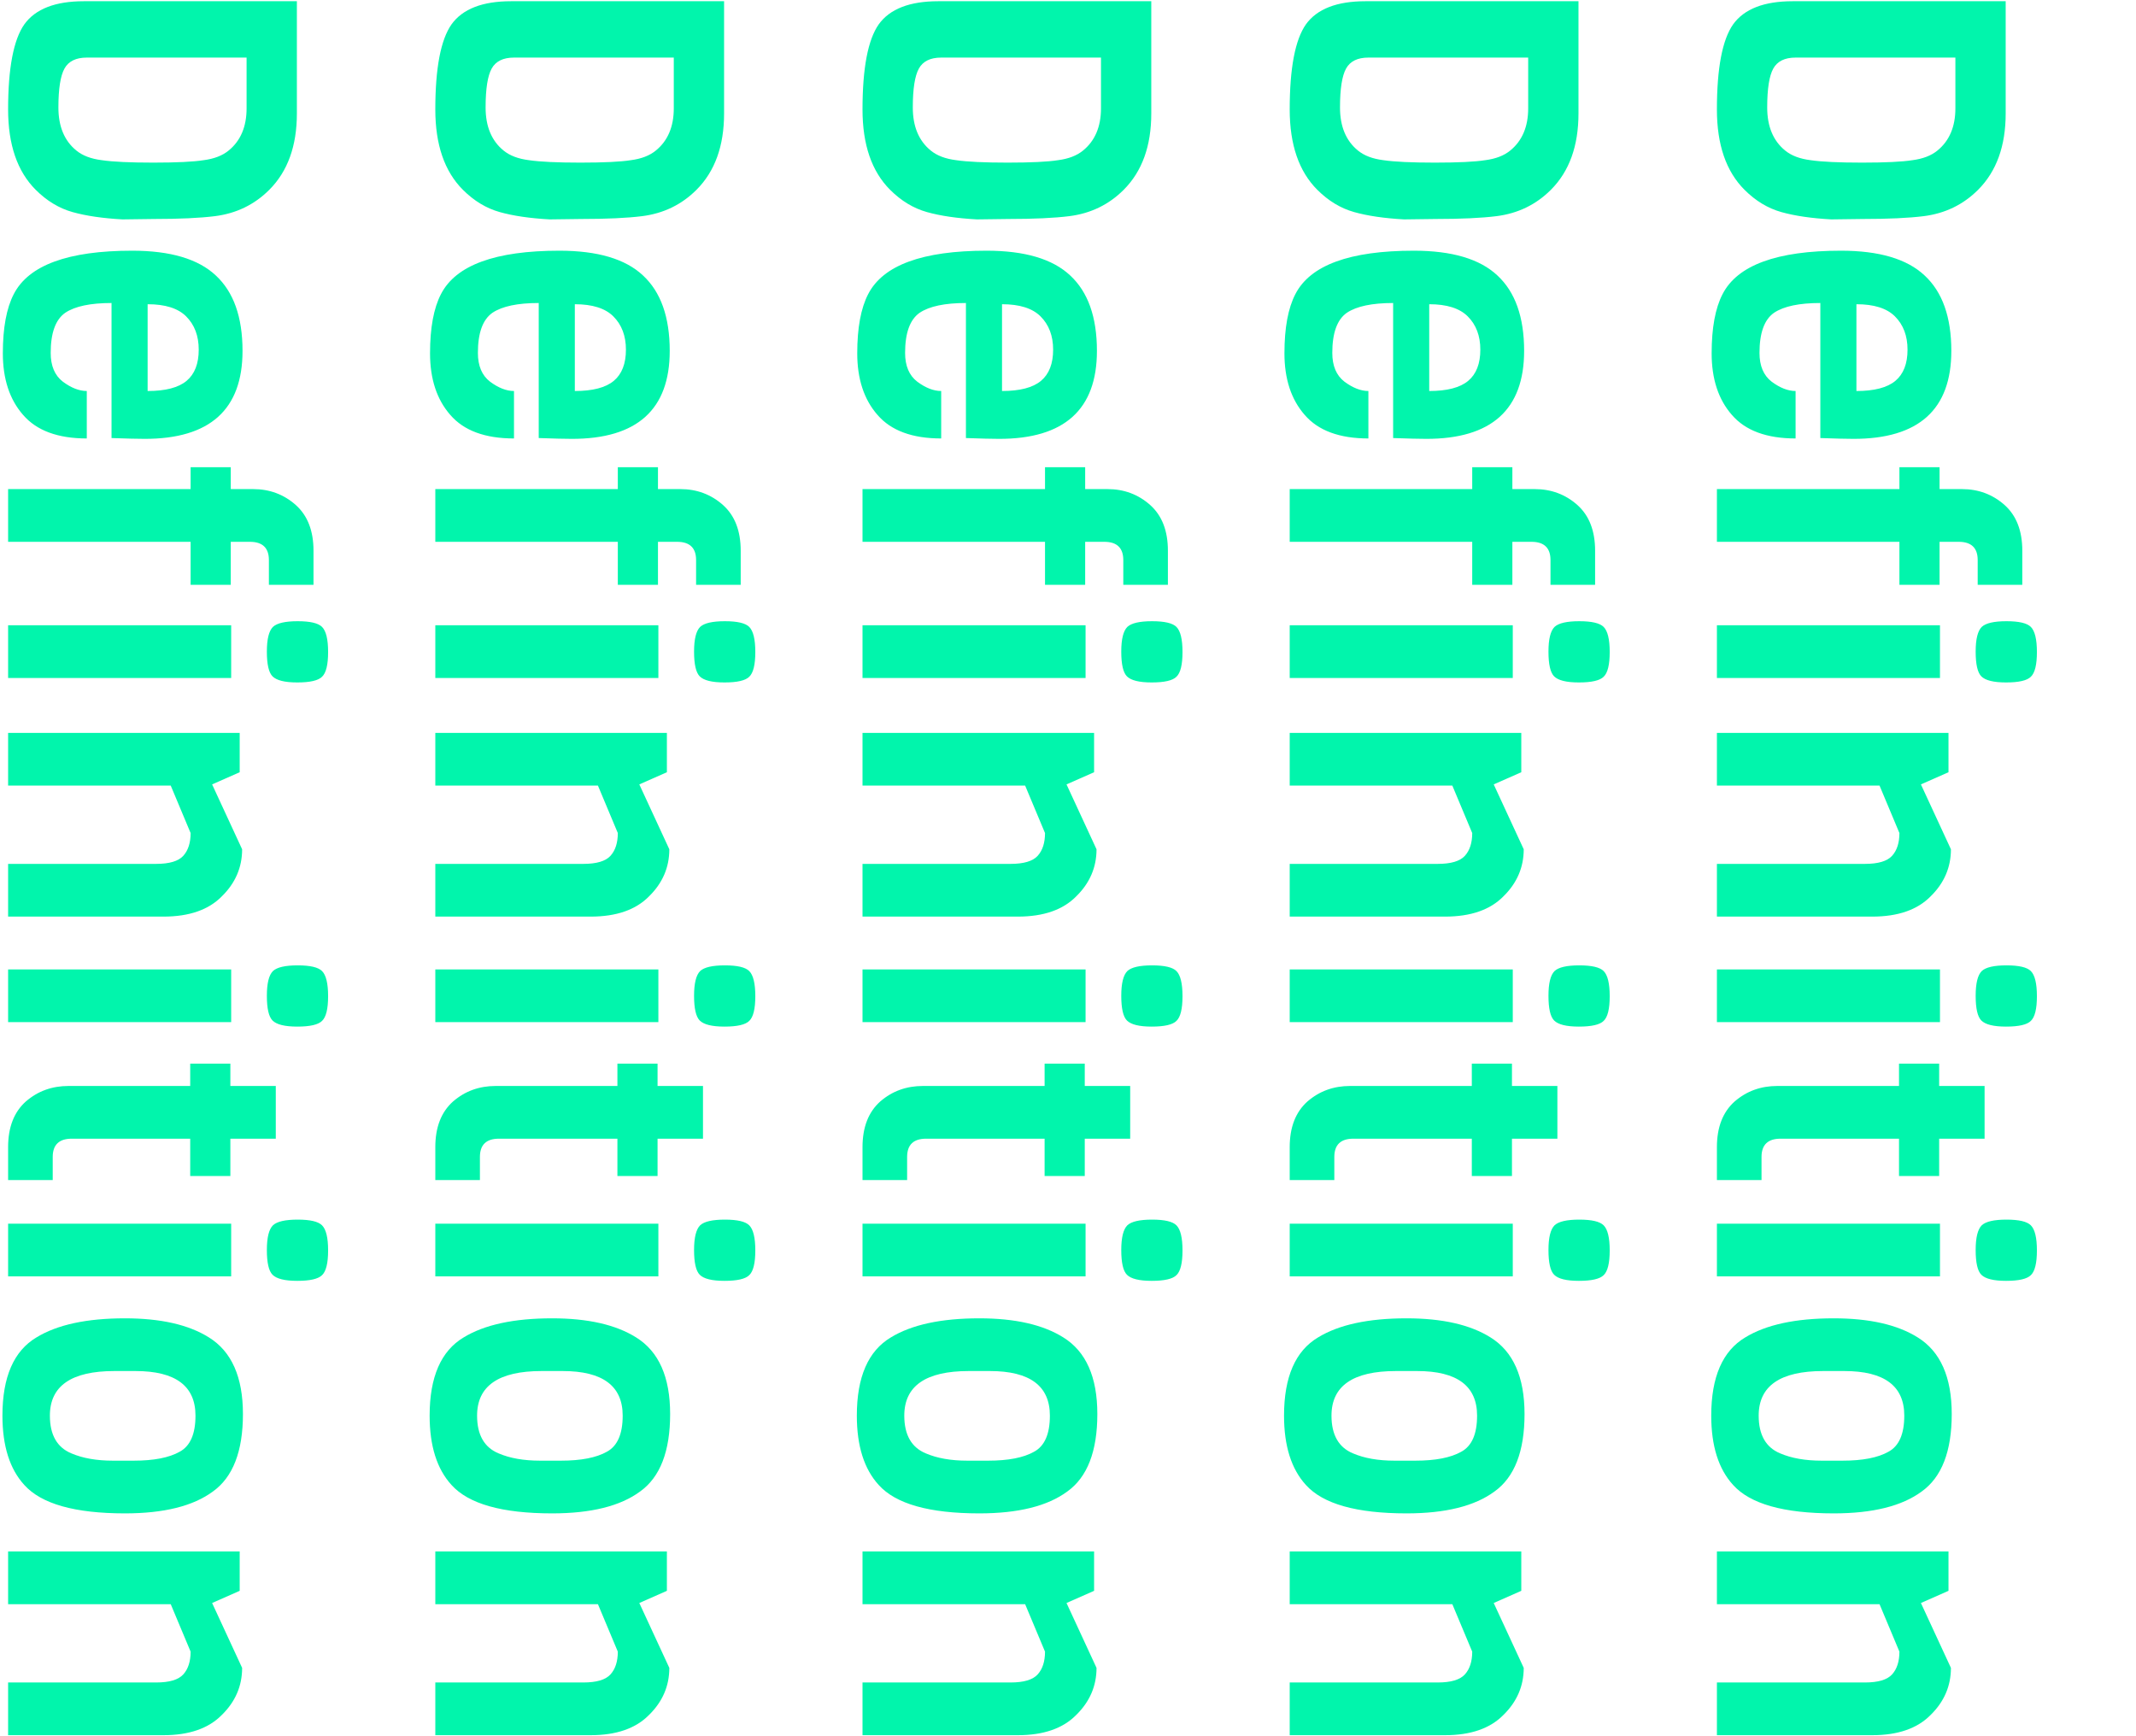
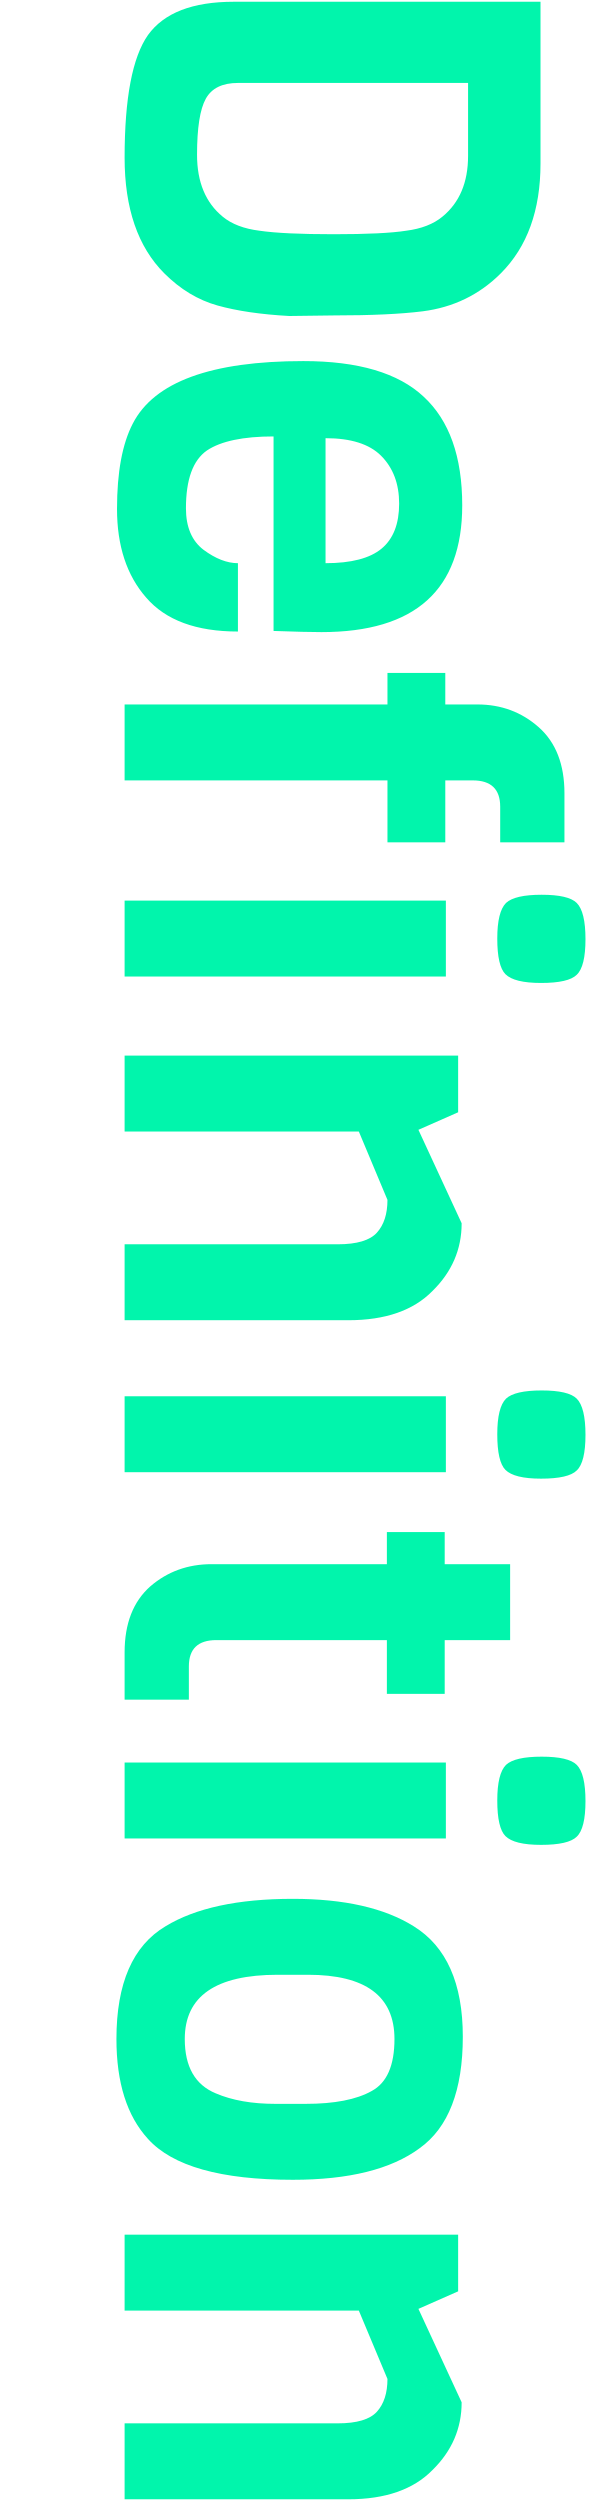
- <svg xmlns="http://www.w3.org/2000/svg" width="790" height="642" viewBox="0 0 790 642" fill="none" version="1.1" id="svg4">
-   <defs id="defs8" />
-   <path d="m 688.85,81 -11.55,0.15 c -7.3,-0.4 -13.45,-1.3 -18.45,-2.7 -5,-1.4 -9.55,-4.15 -13.65,-8.25 C 638.4,63.4 635,53.5 635,40.5 635,25.2 637,14.7 641,9 645.1,3.3 652.45,0.45 663.05,0.45 L 741.8,0.45 V 42 c 0,12 -3.4,21.4 -10.2,28.2 -5.5,5.5 -12.2,8.75 -20.1,9.75 -5.6,0.7 -13.15,1.05 -22.65,1.05 z M 660.2,55.65 c 2.3,1.9 5.45,3.1 9.45,3.6 4.1,0.6 10.45,0.9 19.05,0.9 8.6,0 14.8,-0.3 18.6,-0.9 3.9,-0.5 7,-1.7 9.3,-3.6 4.4,-3.6 6.6,-8.8 6.6,-15.6 V 21.3 h -59.1 c -4,0 -6.75,1.35 -8.25,4.05 -1.5,2.7 -2.25,7.5 -2.25,14.4 0,7 2.2,12.3 6.6,15.9 z m 13.05,106.377 v -49.95 c -7.8,0 -13.5,1.2 -17.1,3.6 -3.6,2.5 -5.4,7.45 -5.4,14.85 0,4.8 1.5,8.35 4.5,10.65 3.1,2.3 6.05,3.45 8.85,3.45 v 17.55 c -10.7,0 -18.55,-2.9 -23.55,-8.7 -5,-5.7 -7.5,-13.3 -7.5,-22.8 0,-9.4 1.35,-16.7 4.05,-21.9 5.5,-10.7 20.1,-16.05 43.8,-16.05 14.1,1e-4 24.4,3.05 30.9,9.15 6.6,6.1 9.9,15.4 9.9,27.9 0,21.7 -12.05,32.55 -36.15,32.55 -2.6,0 -6.7,-0.1 -12.3,-0.3 z m 13.35,-49.5 v 32.1 c 6.6,0 11.4,-1.25 14.4,-3.75 3,-2.5 4.5,-6.35 4.5,-11.55 0,-5.1 -1.55,-9.2 -4.65,-12.3 -3,-3 -7.75,-4.5 -14.25,-4.5 z m 15.9,103.778 v -15.9 H 635 v -19.5 h 67.5 v -8.1 h 14.85 v 8.1 h 8.25 c 6.1,0 11.35,1.95 15.75,5.85 4.4,3.9 6.6,9.55 6.6,16.95 v 12.6 h -16.5 v -9.15 c 0,-4.5 -2.35,-6.75 -7.05,-6.75 h -7.05 v 15.9 z m 50.85,24.869 c 0,4.7 -0.75,7.75 -2.25,9.15 -1.4,1.4 -4.45,2.1 -9.15,2.1 -4.6,0 -7.65,-0.75 -9.15,-2.25 -1.4,-1.4 -2.1,-4.45 -2.1,-9.15 0,-4.6 0.75,-7.65 2.25,-9.15 1.5,-1.4 4.55,-2.1 9.15,-2.1 4.6,0 7.6,0.7 9,2.1 1.5,1.5 2.25,4.6 2.25,9.3 z m -118.35,9.6 v -19.5 h 82.5 v 19.5 z m 0,88.259 v -19.5 h 54.75 c 4.9,0 8.25,-1 10.05,-3 1.8,-2 2.7,-4.8 2.7,-8.4 l -7.35,-17.55 H 635 v -19.5 h 85.65 v 14.55 l -10.2,4.5 11.1,24 c 0,6.7 -2.5,12.5 -7.5,17.4 -4.9,5 -12.1,7.5 -21.6,7.5 z m 118.35,29.436 c 0,4.7 -0.75,7.75 -2.25,9.15 -1.4,1.4 -4.45,2.1 -9.15,2.1 -4.6,0 -7.65,-0.75 -9.15,-2.25 -1.4,-1.4 -2.1,-4.45 -2.1,-9.15 0,-4.6 0.75,-7.65 2.25,-9.15 1.5,-1.4 4.55,-2.1 9.15,-2.1 4.6,0 7.6,0.7 9,2.1 1.5,1.5 2.25,4.6 2.25,9.3 z m -118.35,9.6 v -19.5 h 82.5 v 19.5 z m 0,58.409 v -12.15 c 0,-7.4 2.2,-13.05 6.6,-16.95 4.4,-3.8 9.65,-5.7 15.75,-5.7 h 45 v -8.25 h 14.85 v 8.25 H 734 v 19.5 h -16.8 v 13.8 h -14.85 v -13.8 h -43.8 c -4.7,0 -7.05,2.25 -7.05,6.75 v 8.55 z m 118.35,26.034 c 0,4.7 -0.75,7.75 -2.25,9.15 -1.4,1.4 -4.45,2.1 -9.15,2.1 -4.6,0 -7.65,-0.75 -9.15,-2.25 -1.4,-1.4 -2.1,-4.45 -2.1,-9.15 0,-4.6 0.75,-7.65 2.25,-9.15 1.5,-1.4 4.55,-2.1 9.15,-2.1 4.6,0 7.6,0.7 9,2.1 1.5,1.5 2.25,4.6 2.25,9.3 z m -118.35,9.6 v -19.5 h 82.5 v 19.5 z m 38.7,68.159 h 7.8 c 7.4,0 13.05,-1.1 16.95,-3.3 3.9,-2.1 5.85,-6.55 5.85,-13.35 0,-11 -7.4,-16.5 -22.2,-16.5 h -7.8 c -15.9,0 -23.85,5.5 -23.85,16.5 0,7.1 2.65,11.75 7.95,13.95 4.2,1.8 9.3,2.7 15.3,2.7 z m 4.5,19.5 c -18.5,0 -30.9,-3.5 -37.2,-10.5 -5.4,-5.9 -8.1,-14.45 -8.1,-25.65 0,-14.3 4.2,-23.95 12.6,-28.95 7.7,-4.7 18.6,-7.05 32.7,-7.05 13.2,0 23.55,2.35 31.05,7.05 8.4,5.2 12.6,14.65 12.6,28.35 0,13.8 -3.7,23.35 -11.1,28.65 -7.3,5.4 -18.15,8.1 -32.55,8.1 z M 635,641.816 v -19.5 h 54.75 c 4.9,0 8.25,-1 10.05,-3 1.8,-2 2.7,-4.8 2.7,-8.4 l -7.35,-17.55 H 635 v -19.5 h 85.65 v 14.55 l -10.2,4.5 11.1,24 c 0,6.7 -2.5,12.5 -7.5,17.4 -4.9,5 -12.1,7.5 -21.6,7.5 z M 530.85,81 519.3,81.15 c -7.3,-0.4 -13.45,-1.3 -18.45,-2.7 -5,-1.4 -9.55,-4.15 -13.65,-8.25 C 480.4,63.4 477,53.5 477,40.5 c 0,-15.3 2,-25.8 6,-31.5 4.1,-5.7 11.45,-8.55 22.05,-8.55 l 78.75,4e-6 V 42 c 0,12 -3.4,21.4 -10.2,28.2 -5.5,5.5 -12.2,8.75 -20.1,9.75 -5.6,0.7 -13.15,1.05 -22.65,1.05 z M 502.2,55.65 c 2.3,1.9 5.45,3.1 9.45,3.6 4.1,0.6 10.45,0.9 19.05,0.9 8.6,0 14.8,-0.3 18.6,-0.9 3.9,-0.5 7,-1.7 9.3,-3.6 4.4,-3.6 6.6,-8.8 6.6,-15.6 V 21.3 h -59.1 c -4,0 -6.75,1.35 -8.25,4.05 -1.5,2.7 -2.25,7.5 -2.25,14.4 0,7 2.2,12.3 6.6,15.9 z m 13.05,106.377 v -49.95 c -7.8,0 -13.5,1.2 -17.1,3.6 -3.6,2.5 -5.4,7.45 -5.4,14.85 0,4.8 1.5,8.35 4.5,10.65 3.1,2.3 6.05,3.45 8.85,3.45 v 17.55 c -10.7,0 -18.55,-2.9 -23.55,-8.7 -5,-5.7 -7.5,-13.3 -7.5,-22.8 0,-9.4 1.35,-16.7 4.05,-21.9 5.5,-10.7 20.1,-16.05 43.8,-16.05 14.1,0 24.4,3.05 30.9,9.15 6.6,6.1 9.9,15.4 9.9,27.9 0,21.7 -12.05,32.55 -36.15,32.55 -2.6,0 -6.7,-0.1 -12.3,-0.3 z m 13.35,-49.5 v 32.1 c 6.6,0 11.4,-1.25 14.4,-3.75 3,-2.5 4.5,-6.35 4.5,-11.55 0,-5.1 -1.55,-9.2 -4.65,-12.3 -3,-3 -7.75,-4.5 -14.25,-4.5 z m 15.9,103.778 v -15.9 H 477 v -19.5 h 67.5 v -8.1 h 14.85 v 8.1 h 8.25 c 6.1,0 11.35,1.95 15.75,5.85 4.4,3.9 6.6,9.55 6.6,16.95 v 12.6 h -16.5 v -9.15 c 0,-4.5 -2.35,-6.75 -7.05,-6.75 h -7.05 v 15.9 z m 50.85,24.869 c 0,4.7 -0.75,7.75 -2.25,9.15 -1.4,1.4 -4.45,2.1 -9.15,2.1 -4.6,0 -7.65,-0.75 -9.15,-2.25 -1.4,-1.4 -2.1,-4.45 -2.1,-9.15 0,-4.6 0.75,-7.65 2.25,-9.15 1.5,-1.4 4.55,-2.1 9.15,-2.1 4.6,0 7.6,0.7 9,2.1 1.5,1.5 2.25,4.6 2.25,9.3 z m -118.35,9.6 v -19.5 h 82.5 v 19.5 z m 0,88.259 v -19.5 h 54.75 c 4.9,0 8.25,-1 10.05,-3 1.8,-2 2.7,-4.8 2.7,-8.4 l -7.35,-17.55 H 477 v -19.5 h 85.65 v 14.55 l -10.2,4.5 11.1,24 c 0,6.7 -2.5,12.5 -7.5,17.4 -4.9,5 -12.1,7.5 -21.6,7.5 z m 118.35,29.436 c 0,4.7 -0.75,7.75 -2.25,9.15 -1.4,1.4 -4.45,2.1 -9.15,2.1 -4.6,0 -7.65,-0.75 -9.15,-2.25 -1.4,-1.4 -2.1,-4.45 -2.1,-9.15 0,-4.6 0.75,-7.65 2.25,-9.15 1.5,-1.4 4.55,-2.1 9.15,-2.1 4.6,0 7.6,0.7 9,2.1 1.5,1.5 2.25,4.6 2.25,9.3 z m -118.35,9.6 v -19.5 h 82.5 v 19.5 z m 0,58.409 v -12.15 c 0,-7.4 2.2,-13.05 6.6,-16.95 4.4,-3.8 9.65,-5.7 15.75,-5.7 h 45 v -8.25 h 14.85 v 8.25 H 576 v 19.5 h -16.8 v 13.8 h -14.85 v -13.8 h -43.8 c -4.7,0 -7.05,2.25 -7.05,6.75 v 8.55 z m 118.35,26.034 c 0,4.7 -0.75,7.75 -2.25,9.15 -1.4,1.4 -4.45,2.1 -9.15,2.1 -4.6,0 -7.65,-0.75 -9.15,-2.25 -1.4,-1.4 -2.1,-4.45 -2.1,-9.15 0,-4.6 0.75,-7.65 2.25,-9.15 1.5,-1.4 4.55,-2.1 9.15,-2.1 4.6,0 7.6,0.7 9,2.1 1.5,1.5 2.25,4.6 2.25,9.3 z m -118.35,9.6 v -19.5 h 82.5 v 19.5 z m 38.7,68.159 h 7.8 c 7.4,0 13.05,-1.1 16.95,-3.3 3.9,-2.1 5.85,-6.55 5.85,-13.35 0,-11 -7.4,-16.5 -22.2,-16.5 h -7.8 c -15.9,0 -23.85,5.5 -23.85,16.5 0,7.1 2.65,11.75 7.95,13.95 4.2,1.8 9.3,2.7 15.3,2.7 z m 4.5,19.5 c -18.5,0 -30.9,-3.5 -37.2,-10.5 -5.4,-5.9 -8.1,-14.45 -8.1,-25.65 0,-14.3 4.2,-23.95 12.6,-28.95 7.7,-4.7 18.6,-7.05 32.7,-7.05 13.2,0 23.55,2.35 31.05,7.05 8.4,5.2 12.6,14.65 12.6,28.35 0,13.8 -3.7,23.35 -11.1,28.65 -7.3,5.4 -18.15,8.1 -32.55,8.1 z M 477,641.816 v -19.5 h 54.75 c 4.9,0 8.25,-1 10.05,-3 1.8,-2 2.7,-4.8 2.7,-8.4 l -7.35,-17.55 H 477 v -19.5 h 85.65 v 14.55 l -10.2,4.5 11.1,24 c 0,6.7 -2.5,12.5 -7.5,17.4 -4.9,5 -12.1,7.5 -21.6,7.5 z M 372.85,81 361.3,81.15 c -7.3,-0.4 -13.45,-1.3 -18.45,-2.7 -5,-1.4 -9.55,-4.15 -13.65,-8.25 C 322.4,63.4 319,53.5 319,40.5 c 0,-15.3 2,-25.8 6,-31.5 4.1,-5.7 11.45,-8.55 22.05,-8.55 l 78.75,4e-6 V 42 c 0,12 -3.4,21.4 -10.2,28.2 -5.5,5.5 -12.2,8.75 -20.1,9.75 -5.6,0.7 -13.15,1.05 -22.65,1.05 z M 344.2,55.65 c 2.3,1.9 5.45,3.1 9.45,3.6 4.1,0.6 10.45,0.9 19.05,0.9 8.6,0 14.8,-0.3 18.6,-0.9 3.9,-0.5 7,-1.7 9.3,-3.6 4.4,-3.6 6.6,-8.8 6.6,-15.6 V 21.3 h -59.1 c -4,0 -6.75,1.35 -8.25,4.05 -1.5,2.7 -2.25,7.5 -2.25,14.4 0,7 2.2,12.3 6.6,15.9 z m 13.05,106.377 v -49.95 c -7.8,0 -13.5,1.2 -17.1,3.6 -3.6,2.5 -5.4,7.45 -5.4,14.85 0,4.8 1.5,8.35 4.5,10.65 3.1,2.3 6.05,3.45 8.85,3.45 v 17.55 c -10.7,0 -18.55,-2.9 -23.55,-8.7 -5,-5.7 -7.5,-13.3 -7.5,-22.8 0,-9.4 1.35,-16.7 4.05,-21.9 5.5,-10.7 20.1,-16.05 43.8,-16.05 14.1,0 24.4,3.05 30.9,9.15 6.6,6.1 9.9,15.4 9.9,27.9 0,21.7 -12.05,32.55 -36.15,32.55 -2.6,0 -6.7,-0.1 -12.3,-0.3 z m 13.35,-49.5 v 32.1 c 6.6,0 11.4,-1.25 14.4,-3.75 3,-2.5 4.5,-6.35 4.5,-11.55 0,-5.1 -1.55,-9.2 -4.65,-12.3 -3,-3 -7.75,-4.5 -14.25,-4.5 z m 15.9,103.778 v -15.9 H 319 v -19.5 h 67.5 v -8.1 h 14.85 v 8.1 h 8.25 c 6.1,0 11.35,1.95 15.75,5.85 4.4,3.9 6.6,9.55 6.6,16.95 v 12.6 h -16.5 v -9.15 c 0,-4.5 -2.35,-6.75 -7.05,-6.75 h -7.05 v 15.9 z m 50.85,24.869 c 0,4.7 -0.75,7.75 -2.25,9.15 -1.4,1.4 -4.45,2.1 -9.15,2.1 -4.6,0 -7.65,-0.75 -9.15,-2.25 -1.4,-1.4 -2.1,-4.45 -2.1,-9.15 0,-4.6 0.75,-7.65 2.25,-9.15 1.5,-1.4 4.55,-2.1 9.15,-2.1 4.6,0 7.6,0.7 9,2.1 1.5,1.5 2.25,4.6 2.25,9.3 z m -118.35,9.6 v -19.5 h 82.5 v 19.5 z m 0,88.259 v -19.5 h 54.75 c 4.9,0 8.25,-1 10.05,-3 1.8,-2 2.7,-4.8 2.7,-8.4 l -7.35,-17.55 H 319 v -19.5 h 85.65 v 14.55 l -10.2,4.5 11.1,24 c 0,6.7 -2.5,12.5 -7.5,17.4 -4.9,5 -12.1,7.5 -21.6,7.5 z m 118.35,29.436 c 0,4.7 -0.75,7.75 -2.25,9.15 -1.4,1.4 -4.45,2.1 -9.15,2.1 -4.6,0 -7.65,-0.75 -9.15,-2.25 -1.4,-1.4 -2.1,-4.45 -2.1,-9.15 0,-4.6 0.75,-7.65 2.25,-9.15 1.5,-1.4 4.55,-2.1 9.15,-2.1 4.6,0 7.6,0.7 9,2.1 1.5,1.5 2.25,4.6 2.25,9.3 z m -118.35,9.6 v -19.5 h 82.5 v 19.5 z m 0,58.409 v -12.15 c 0,-7.4 2.2,-13.05 6.6,-16.95 4.4,-3.8 9.65,-5.7 15.75,-5.7 h 45 v -8.25 h 14.85 v 8.25 H 418 v 19.5 h -16.8 v 13.8 h -14.85 v -13.8 h -43.8 c -4.7,0 -7.05,2.25 -7.05,6.75 v 8.55 z m 118.35,26.034 c 0,4.7 -0.75,7.75 -2.25,9.15 -1.4,1.4 -4.45,2.1 -9.15,2.1 -4.6,0 -7.65,-0.75 -9.15,-2.25 -1.4,-1.4 -2.1,-4.45 -2.1,-9.15 0,-4.6 0.75,-7.65 2.25,-9.15 1.5,-1.4 4.55,-2.1 9.15,-2.1 4.6,0 7.6,0.7 9,2.1 1.5,1.5 2.25,4.6 2.25,9.3 z m -118.35,9.6 v -19.5 h 82.5 v 19.5 z m 38.7,68.159 h 7.8 c 7.4,0 13.05,-1.1 16.95,-3.3 3.9,-2.1 5.85,-6.55 5.85,-13.35 0,-11 -7.4,-16.5 -22.2,-16.5 h -7.8 c -15.9,0 -23.85,5.5 -23.85,16.5 0,7.1 2.65,11.75 7.95,13.95 4.2,1.8 9.3,2.7 15.3,2.7 z m 4.5,19.5 c -18.5,0 -30.9,-3.5 -37.2,-10.5 -5.4,-5.9 -8.1,-14.45 -8.1,-25.65 0,-14.3 4.2,-23.95 12.6,-28.95 7.7,-4.7 18.6,-7.05 32.7,-7.05 13.2,0 23.55,2.35 31.05,7.05 8.4,5.2 12.6,14.65 12.6,28.35 0,13.8 -3.7,23.35 -11.1,28.65 -7.3,5.4 -18.15,8.1 -32.55,8.1 z M 319,641.816 v -19.5 h 54.75 c 4.9,0 8.25,-1 10.05,-3 1.8,-2 2.7,-4.8 2.7,-8.4 l -7.35,-17.55 H 319 v -19.5 h 85.65 v 14.55 l -10.2,4.5 11.1,24 c 0,6.7 -2.5,12.5 -7.5,17.4 -4.9,5 -12.1,7.5 -21.6,7.5 z M 214.85,81 203.3,81.15 c -7.3,-0.4 -13.45,-1.3 -18.45,-2.7 -5,-1.4 -9.55,-4.15 -13.65,-8.25 C 164.4,63.4 161,53.5 161,40.5 c 0,-15.3 2,-25.8 6,-31.5 4.1,-5.7 11.45,-8.55 22.05,-8.55 l 78.75,4e-6 V 42 c 0,12 -3.4,21.4 -10.2,28.2 -5.5,5.5 -12.2,8.75 -20.1,9.75 -5.6,0.7 -13.15,1.05 -22.65,1.05 z M 186.2,55.65 c 2.3,1.9 5.45,3.1 9.45,3.6 4.1,0.6 10.45,0.9 19.05,0.9 8.6,0 14.8,-0.3 18.6,-0.9 3.9,-0.5 7,-1.7 9.3,-3.6 4.4,-3.6 6.6,-8.8 6.6,-15.6 V 21.3 h -59.1 c -4,0 -6.75,1.35 -8.25,4.05 -1.5,2.7 -2.25,7.5 -2.25,14.4 0,7 2.2,12.3 6.6,15.9 z m 13.05,106.377 v -49.95 c -7.8,0 -13.5,1.2 -17.1,3.6 -3.6,2.5 -5.4,7.45 -5.4,14.85 0,4.8 1.5,8.35 4.5,10.65 3.1,2.3 6.05,3.45 8.85,3.45 v 17.55 c -10.7,0 -18.55,-2.9 -23.55,-8.7 -5,-5.7 -7.5,-13.3 -7.5,-22.8 0,-9.4 1.35,-16.7 4.05,-21.9 5.5,-10.7 20.1,-16.05 43.8,-16.05 14.1,0 24.4,3.05 30.9,9.15 6.6,6.1 9.9,15.4 9.9,27.9 0,21.7 -12.05,32.55 -36.15,32.55 -2.6,0 -6.7,-0.1 -12.3,-0.3 z m 13.35,-49.5 v 32.1 c 6.6,0 11.4,-1.25 14.4,-3.75 3,-2.5 4.5,-6.35 4.5,-11.55 0,-5.1 -1.55,-9.2 -4.65,-12.3 -3,-3 -7.75,-4.5 -14.25,-4.5 z m 15.9,103.778 v -15.9 H 161 v -19.5 h 67.5 v -8.1 h 14.85 v 8.1 h 8.25 c 6.1,0 11.35,1.95 15.75,5.85 4.4,3.9 6.6,9.55 6.6,16.95 v 12.6 h -16.5 v -9.15 c 0,-4.5 -2.35,-6.75 -7.05,-6.75 h -7.05 v 15.9 z m 50.85,24.869 c 0,4.7 -0.75,7.75 -2.25,9.15 -1.4,1.4 -4.45,2.1 -9.15,2.1 -4.6,0 -7.65,-0.75 -9.15,-2.25 -1.4,-1.4 -2.1,-4.45 -2.1,-9.15 0,-4.6 0.75,-7.65 2.25,-9.15 1.5,-1.4 4.55,-2.1 9.15,-2.1 4.6,0 7.6,0.7 9,2.1 1.5,1.5 2.25,4.6 2.25,9.3 z m -118.35,9.6 v -19.5 h 82.5 v 19.5 z m 0,88.259 v -19.5 h 54.75 c 4.9,0 8.25,-1 10.05,-3 1.8,-2 2.7,-4.8 2.7,-8.4 l -7.35,-17.55 H 161 v -19.5 h 85.65 v 14.55 l -10.2,4.5 11.1,24 c 0,6.7 -2.5,12.5 -7.5,17.4 -4.9,5 -12.1,7.5 -21.6,7.5 z m 118.35,29.436 c 0,4.7 -0.75,7.75 -2.25,9.15 -1.4,1.4 -4.45,2.1 -9.15,2.1 -4.6,0 -7.65,-0.75 -9.15,-2.25 -1.4,-1.4 -2.1,-4.45 -2.1,-9.15 0,-4.6 0.75,-7.65 2.25,-9.15 1.5,-1.4 4.55,-2.1 9.15,-2.1 4.6,0 7.6,0.7 9,2.1 1.5,1.5 2.25,4.6 2.25,9.3 z m -118.35,9.6 v -19.5 h 82.5 v 19.5 z m 0,58.409 v -12.15 c 0,-7.4 2.2,-13.05 6.6,-16.95 4.4,-3.8 9.65,-5.7 15.75,-5.7 h 45 v -8.25 h 14.85 v 8.25 H 260 v 19.5 h -16.8 v 13.8 h -14.85 v -13.8 h -43.8 c -4.7,0 -7.05,2.25 -7.05,6.75 v 8.55 z m 118.35,26.034 c 0,4.7 -0.75,7.75 -2.25,9.15 -1.4,1.4 -4.45,2.1 -9.15,2.1 -4.6,0 -7.65,-0.75 -9.15,-2.25 -1.4,-1.4 -2.1,-4.45 -2.1,-9.15 0,-4.6 0.75,-7.65 2.25,-9.15 1.5,-1.4 4.55,-2.1 9.15,-2.1 4.6,0 7.6,0.7 9,2.1 1.5,1.5 2.25,4.6 2.25,9.3 z m -118.35,9.6 v -19.5 h 82.5 v 19.5 z m 38.7,68.159 h 7.8 c 7.4,0 13.05,-1.1 16.95,-3.3 3.9,-2.1 5.85,-6.55 5.85,-13.35 0,-11 -7.4,-16.5 -22.2,-16.5 h -7.8 c -15.9,0 -23.85,5.5 -23.85,16.5 0,7.1 2.65,11.75 7.95,13.95 4.2,1.8 9.3,2.7 15.3,2.7 z m 4.5,19.5 c -18.5,0 -30.9,-3.5 -37.2,-10.5 -5.4,-5.9 -8.1,-14.45 -8.1,-25.65 0,-14.3 4.2,-23.95 12.6,-28.95 7.7,-4.7 18.6,-7.05 32.7,-7.05 13.2,0 23.55,2.35 31.05,7.05 8.4,5.2 12.6,14.65 12.6,28.35 0,13.8 -3.7,23.35 -11.1,28.65 -7.3,5.4 -18.15,8.1 -32.55,8.1 z M 161,641.816 v -19.5 h 54.75 c 4.9,0 8.25,-1 10.05,-3 1.8,-2 2.7,-4.8 2.7,-8.4 l -7.35,-17.55 H 161 v -19.5 h 85.65 v 14.55 l -10.2,4.5 11.1,24 c 0,6.7 -2.5,12.5 -7.5,17.4 -4.9,5 -12.1,7.5 -21.6,7.5 z M 56.85,81 45.3,81.15 C 38,80.75 31.85,79.85 26.85,78.45 21.85,77.05 17.3,74.3 13.2,70.2 6.4,63.4 3,53.5 3,40.5 3,25.2 5,14.7 9,9 c 4.1,-5.7 11.45,-8.55 22.05,-8.55 l 78.75,3e-6 V 42 c 0,12 -3.4,21.4 -10.2,28.2 -5.5,5.5 -12.2,8.75 -20.1,9.75 C 73.9,80.65 66.35,81 56.85,81 Z M 28.2,55.65 c 2.3,1.9 5.45,3.1 9.45,3.6 4.1,0.6 10.45,0.9 19.05,0.9 8.6,0 14.8,-0.3 18.6,-0.9 3.9,-0.5 7,-1.7 9.3,-3.6 4.4,-3.6 6.6,-8.8 6.6,-15.6 V 21.3 H 32.1 c -4,0 -6.75,1.35 -8.25,4.05 -1.5,2.7 -2.25,7.5 -2.25,14.4 0,7 2.2,12.3 6.6,15.9 z m 13.05,106.377 v -49.95 c -7.8,0 -13.5,1.2 -17.1,3.6 -3.6,2.5 -5.4,7.45 -5.4,14.85 0,4.8 1.5,8.35 4.5,10.65 3.1,2.3 6.05,3.45 8.85,3.45 v 17.55 c -10.7,0 -18.55,-2.9 -23.55,-8.7 -5,-5.7 -7.5,-13.3 -7.5,-22.8 0,-9.4 1.35,-16.7 4.05,-21.9 C 10.6,98.077 25.2,92.727 48.9,92.727 c 14.1,0 24.4,3.05 30.9,9.15 6.6,6.1 9.9,15.4 9.9,27.9 0,21.7 -12.05,32.55 -36.15,32.55 -2.6,0 -6.7,-0.1 -12.3,-0.3 z m 13.35,-49.5 v 32.1 c 6.6,0 11.4,-1.25 14.4,-3.75 3,-2.5 4.5,-6.35 4.5,-11.55 0,-5.1 -1.55,-9.2 -4.65,-12.3 -3,-3 -7.75,-4.5 -14.25,-4.5 z m 15.9,103.778 v -15.9 H 3 v -19.5 H 70.5 v -8.1 h 14.85 v 8.1 h 8.25 c 6.1,0 11.35,1.95 15.75,5.85 4.4,3.9 6.6,9.55 6.6,16.95 v 12.6 h -16.5 v -9.15 c 0,-4.5 -2.35,-6.75 -7.05,-6.75 h -7.05 v 15.9 z m 50.85,24.869 c 0,4.7 -0.75,7.75 -2.25,9.15 -1.4,1.4 -4.45,2.1 -9.15,2.1 -4.6,0 -7.65,-0.75 -9.15,-2.25 -1.4,-1.4 -2.1,-4.45 -2.1,-9.15 0,-4.6 0.75,-7.65 2.25,-9.15 1.5,-1.4 4.55,-2.1 9.15,-2.1 4.6,0 7.6,0.7 9,2.1 1.5,1.5 2.25,4.6 2.25,9.3 z m -118.35,9.6 v -19.5 H 85.5 v 19.5 z m -1e-5,88.259 1e-5,-19.5 H 57.75 c 4.9,0 8.25,-1 10.05,-3 1.8,-2 2.7,-4.8 2.7,-8.4 l -7.35,-17.55 H 3 v -19.5 H 88.65 v 14.55 l -10.2,4.5 11.1,24 c 0,6.7 -2.5,12.5 -7.5,17.4 -4.9,5 -12.1,7.5 -21.6,7.5 z M 121.35,368.469 c 0,4.7 -0.75,7.75 -2.25,9.15 -1.4,1.4 -4.45,2.1 -9.15,2.1 -4.6,0 -7.65,-0.75 -9.15,-2.25 -1.4,-1.4 -2.1,-4.45 -2.1,-9.15 0,-4.6 0.75,-7.65 2.25,-9.15 1.5,-1.4 4.55,-2.1 9.15,-2.1 4.6,0 7.6,0.7 9,2.1 1.5,1.5 2.25,4.6 2.25,9.3 z m -118.35,9.6 v -19.5 H 85.5 v 19.5 z m 0,58.409 v -12.15 c 0,-7.4 2.2,-13.05 6.6,-16.95 4.4,-3.8 9.65,-5.7 15.75,-5.7 h 45 v -8.25 H 85.2 v 8.25 H 102 v 19.5 H 85.2 v 13.8 H 70.35 v -13.8 h -43.8 c -4.7,0 -7.05,2.25 -7.05,6.75 v 8.55 z M 121.35,462.512 c 0,4.7 -0.75,7.75 -2.25,9.15 -1.4,1.4 -4.45,2.1 -9.15,2.1 -4.6,0 -7.65,-0.75 -9.15,-2.25 -1.4,-1.4 -2.1,-4.45 -2.1,-9.15 0,-4.6 0.75,-7.65 2.25,-9.15 1.5,-1.4 4.55,-2.1 9.15,-2.1 4.6,0 7.6,0.7 9,2.1 1.5,1.5 2.25,4.6 2.25,9.3 z m -118.35,9.6 v -19.5 H 85.5 v 19.5 z M 41.7,540.271 h 7.8 c 7.4,0 13.05,-1.1 16.95,-3.3 3.9,-2.1 5.85,-6.55 5.85,-13.35 0,-11 -7.4,-16.5 -22.2,-16.5 h -7.8 c -15.9,0 -23.85,5.5 -23.85,16.5 0,7.1 2.65,11.75 7.95,13.95 4.2,1.8 9.3,2.7 15.3,2.7 z m 4.5,19.5 c -18.5,0 -30.9,-3.5 -37.2,-10.5 -5.4,-5.9 -8.1,-14.45 -8.1,-25.65 0,-14.3 4.2,-23.95 12.6,-28.95 7.7,-4.7 18.6,-7.05 32.7,-7.05 13.2,0 23.55,2.35 31.05,7.05 8.4,5.2 12.6,14.65 12.6,28.35 0,13.8 -3.7,23.35 -11.1,28.65 -7.3,5.4 -18.15,8.1 -32.55,8.1 z M 3,641.816 v -19.5 H 57.75 c 4.9,0 8.25,-1 10.05,-3 1.8,-2 2.7,-4.8 2.7,-8.4 l -7.35,-17.55 H 3 v -19.5 H 88.65 v 14.55 l -10.2,4.5 11.1,24 c 0,6.7 -2.5,12.5 -7.5,17.4 -4.9,5 -12.1,7.5 -21.6,7.5 z" fill="#01f5ac" id="path2" />
+ <svg xmlns="http://www.w3.org/2000/svg" width="151" height="642" viewBox="0 0 151 642" fill="none">
+   <path d="M85.85 81L74.3 81.15C67 80.75 60.85 79.85 55.85 78.45C50.85 77.05 46.3 74.3 42.2 70.2C35.4 63.4 32 53.5 32 40.5C32 25.2 34 14.7 38 9C42.1 3.3 49.45 0.45 60.05 0.45L138.8 0.45L138.8 42C138.8 54 135.4 63.4 128.6 70.2C123.1 75.7 116.4 78.95 108.5 79.95C102.9 80.65 95.35 81 85.85 81ZM57.2 55.65C59.5 57.55 62.65 58.75 66.65 59.25C70.75 59.85 77.1 60.15 85.7 60.15C94.3 60.15 100.5 59.85 104.3 59.25C108.2 58.75 111.3 57.55 113.6 55.65C118 52.05 120.2 46.85 120.2 40.05L120.2 21.3L61.1 21.3C57.1 21.3 54.35 22.65 52.85 25.35C51.35 28.05 50.6 32.85 50.6 39.75C50.6 46.75 52.8 52.05 57.2 55.65Z" fill="#01F5AC" />
+   <path d="M70.25 162.027L70.25 112.077C62.45 112.077 56.75 113.277 53.15 115.677C49.55 118.177 47.75 123.127 47.75 130.527C47.75 135.327 49.25 138.877 52.25 141.177C55.35 143.477 58.3 144.627 61.1 144.627L61.1 162.177C50.4 162.177 42.55 159.277 37.55 153.477C32.55 147.777 30.05 140.177 30.05 130.677C30.05 121.277 31.4 113.977 34.1 108.777C39.6 98.077 54.2 92.727 77.9 92.727C92 92.727 102.3 95.777 108.8 101.877C115.4 107.977 118.7 117.277 118.7 129.777C118.7 151.477 106.65 162.327 82.55 162.327C79.95 162.327 75.85 162.227 70.25 162.027ZM83.6 112.527L83.6 144.627C90.2 144.627 95 143.377 98 140.877C101 138.377 102.5 134.527 102.5 129.327C102.5 124.227 100.95 120.127 97.85 117.027C94.85 114.027 90.1 112.527 83.6 112.527Z" fill="#01F5AC" />
+   <path d="M99.5 216.305L99.5 200.405L32 200.405L32 180.905L99.5 180.905L99.5 172.805L114.35 172.805L114.35 180.905L122.6 180.905C128.7 180.905 133.95 182.855 138.35 186.755C142.75 190.655 144.95 196.305 144.95 203.705L144.95 216.305L128.45 216.305L128.45 207.155C128.45 202.655 126.1 200.405 121.4 200.405L114.35 200.405L114.35 216.305L99.5 216.305Z" fill="#01F5AC" />
+   <path d="M150.35 241.174C150.35 245.874 149.6 248.924 148.1 250.324C146.7 251.724 143.65 252.424 138.95 252.424C134.35 252.424 131.3 251.674 129.8 250.174C128.4 248.774 127.7 245.724 127.7 241.024C127.7 236.424 128.45 233.374 129.95 231.874C131.45 230.474 134.5 229.774 139.1 229.774C143.7 229.774 146.7 230.474 148.1 231.874C149.6 233.374 150.35 236.474 150.35 241.174ZM32 250.774L32 231.274L114.5 231.274L114.5 250.774L32 250.774Z" fill="#01F5AC" />
+   <path d="M32 339.033L32 319.533L86.75 319.533C91.65 319.533 95 318.533 96.8 316.533C98.6 314.533 99.5 311.733 99.5 308.133L92.15 290.583L32 290.583L32 271.083L117.65 271.083L117.65 285.633L107.45 290.133L118.55 314.133C118.55 320.833 116.05 326.633 111.05 331.533C106.15 336.533 98.95 339.033 89.45 339.033L32 339.033Z" fill="#01F5AC" />
+   <path d="M150.35 368.469C150.35 373.169 149.6 376.219 148.1 377.619C146.7 379.019 143.65 379.719 138.95 379.719C134.35 379.719 131.3 378.969 129.8 377.469C128.4 376.069 127.7 373.019 127.7 368.319C127.7 363.719 128.45 360.669 129.95 359.169C131.45 357.769 134.5 357.069 139.1 357.069C143.7 357.069 146.7 357.769 148.1 359.169C149.6 360.669 150.35 363.769 150.35 368.469ZM32 378.069L32 358.569L114.5 358.569L114.5 378.069L32 378.069Z" fill="#01F5AC" />
+   <path d="M32 436.478L32 424.328C32 416.928 34.2 411.278 38.6 407.378C43 403.578 48.25 401.678 54.35 401.678L99.35 401.678L99.35 393.428L114.2 393.428L114.2 401.678L131 401.678L131 421.178L114.2 421.178L114.2 434.978L99.35 434.978L99.35 421.178L55.55 421.178C50.85 421.178 48.5 423.428 48.5 427.928L48.5 436.478L32 436.478Z" fill="#01F5AC" />
+   <path d="M150.35 462.512C150.35 467.212 149.6 470.262 148.1 471.662C146.7 473.062 143.65 473.762 138.95 473.762C134.35 473.762 131.3 473.012 129.8 471.512C128.4 470.112 127.7 467.062 127.7 462.362C127.7 457.762 128.45 454.712 129.95 453.212C131.45 451.812 134.5 451.112 139.1 451.112C143.7 451.112 146.7 451.812 148.1 453.212C149.6 454.712 150.35 457.812 150.35 462.512ZM32 472.112L32 452.612L114.5 452.612L114.5 472.112L32 472.112Z" fill="#01F5AC" />
+   <path d="M70.7 540.271L78.5 540.271C85.9 540.271 91.55 539.171 95.45 536.971C99.35 534.871 101.3 530.421 101.3 523.621C101.3 512.621 93.9 507.121 79.1 507.121L71.3 507.121C55.4 507.121 47.45 512.621 47.45 523.621C47.45 530.721 50.1 535.371 55.4 537.571C59.6 539.371 64.7 540.271 70.7 540.271ZM75.2 559.771C56.7 559.771 44.3 556.271 38 549.271C32.6 543.371 29.9 534.821 29.9 523.621C29.9 509.321 34.1 499.671 42.5 494.671C50.2 489.971 61.1 487.621 75.2 487.621C88.4 487.621 98.75 489.971 106.25 494.671C114.65 499.871 118.85 509.321 118.85 523.021C118.85 536.821 115.15 546.371 107.75 551.671C100.45 557.071 89.6 559.771 75.2 559.771Z" fill="#01F5AC" />
+   <path d="M32 641.816L32 622.316L86.75 622.316C91.65 622.316 95 621.316 96.8 619.316C98.6 617.316 99.5 614.516 99.5 610.916L92.15 593.366L32 593.366L32 573.866L117.65 573.866L117.65 588.416L107.45 592.916L118.55 616.916C118.55 623.616 116.05 629.416 111.05 634.316C106.15 639.316 98.95 641.816 89.45 641.816L32 641.816Z" fill="#01F5AC" />
</svg>
